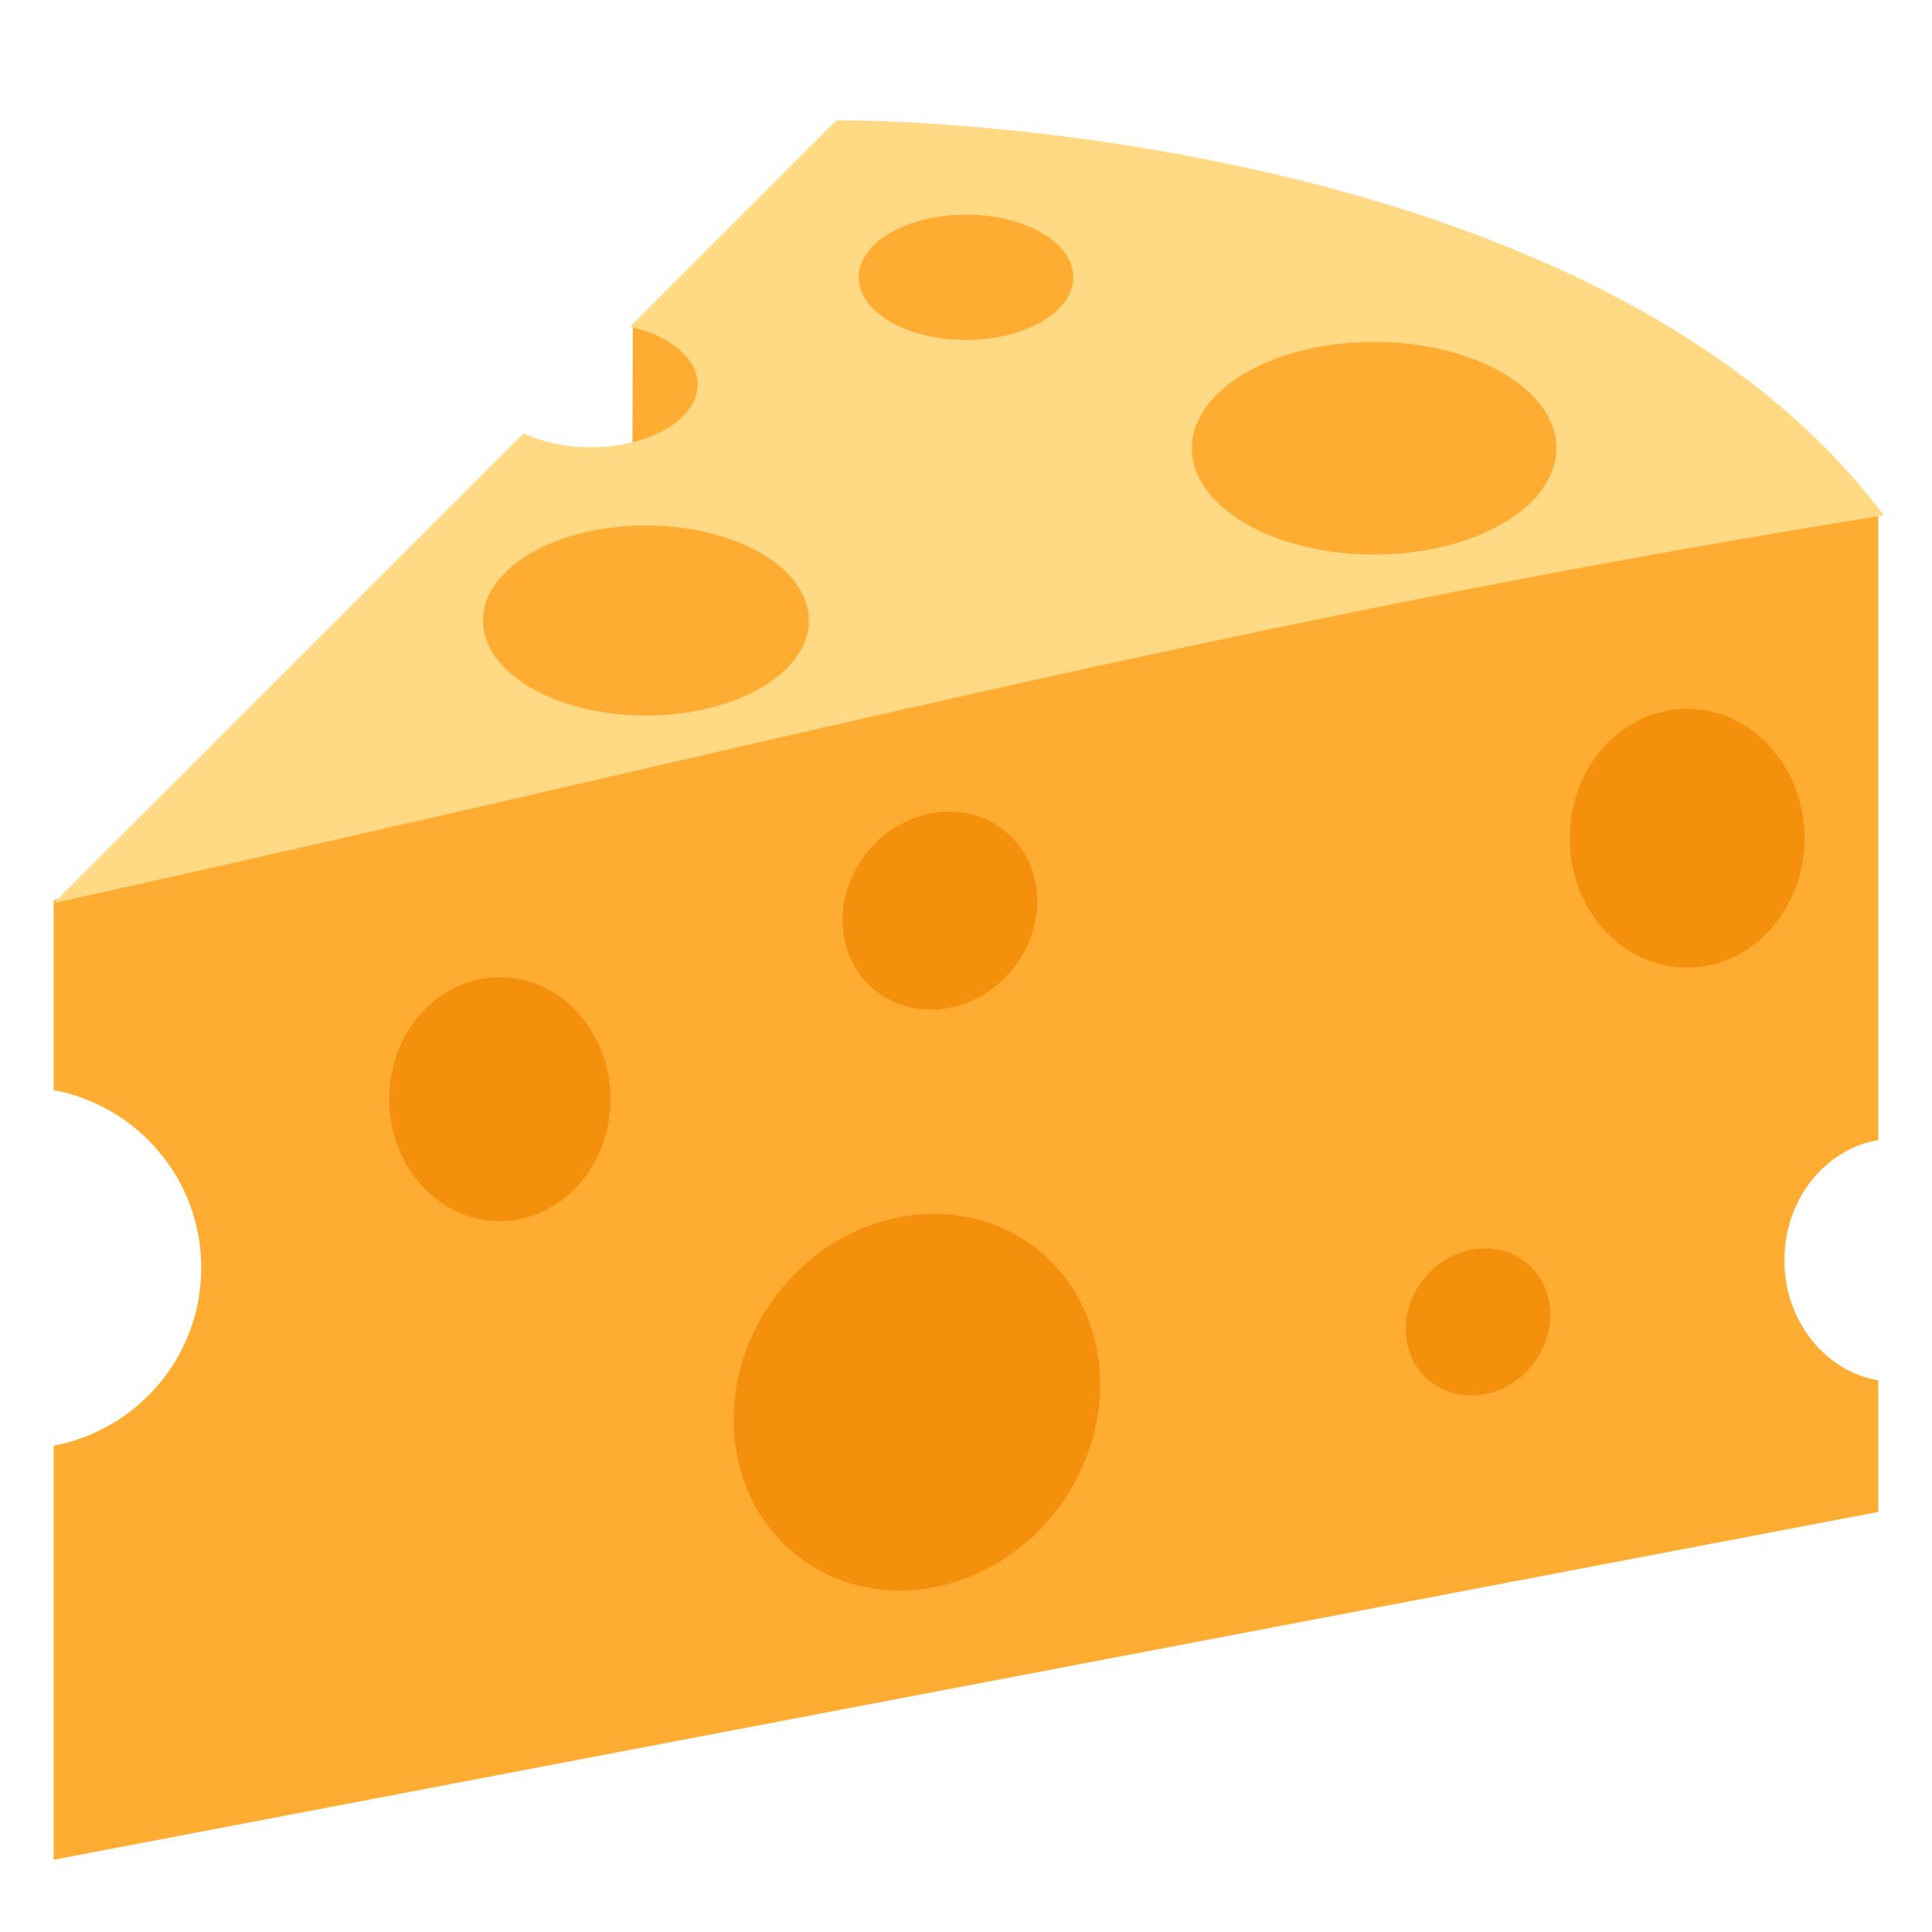
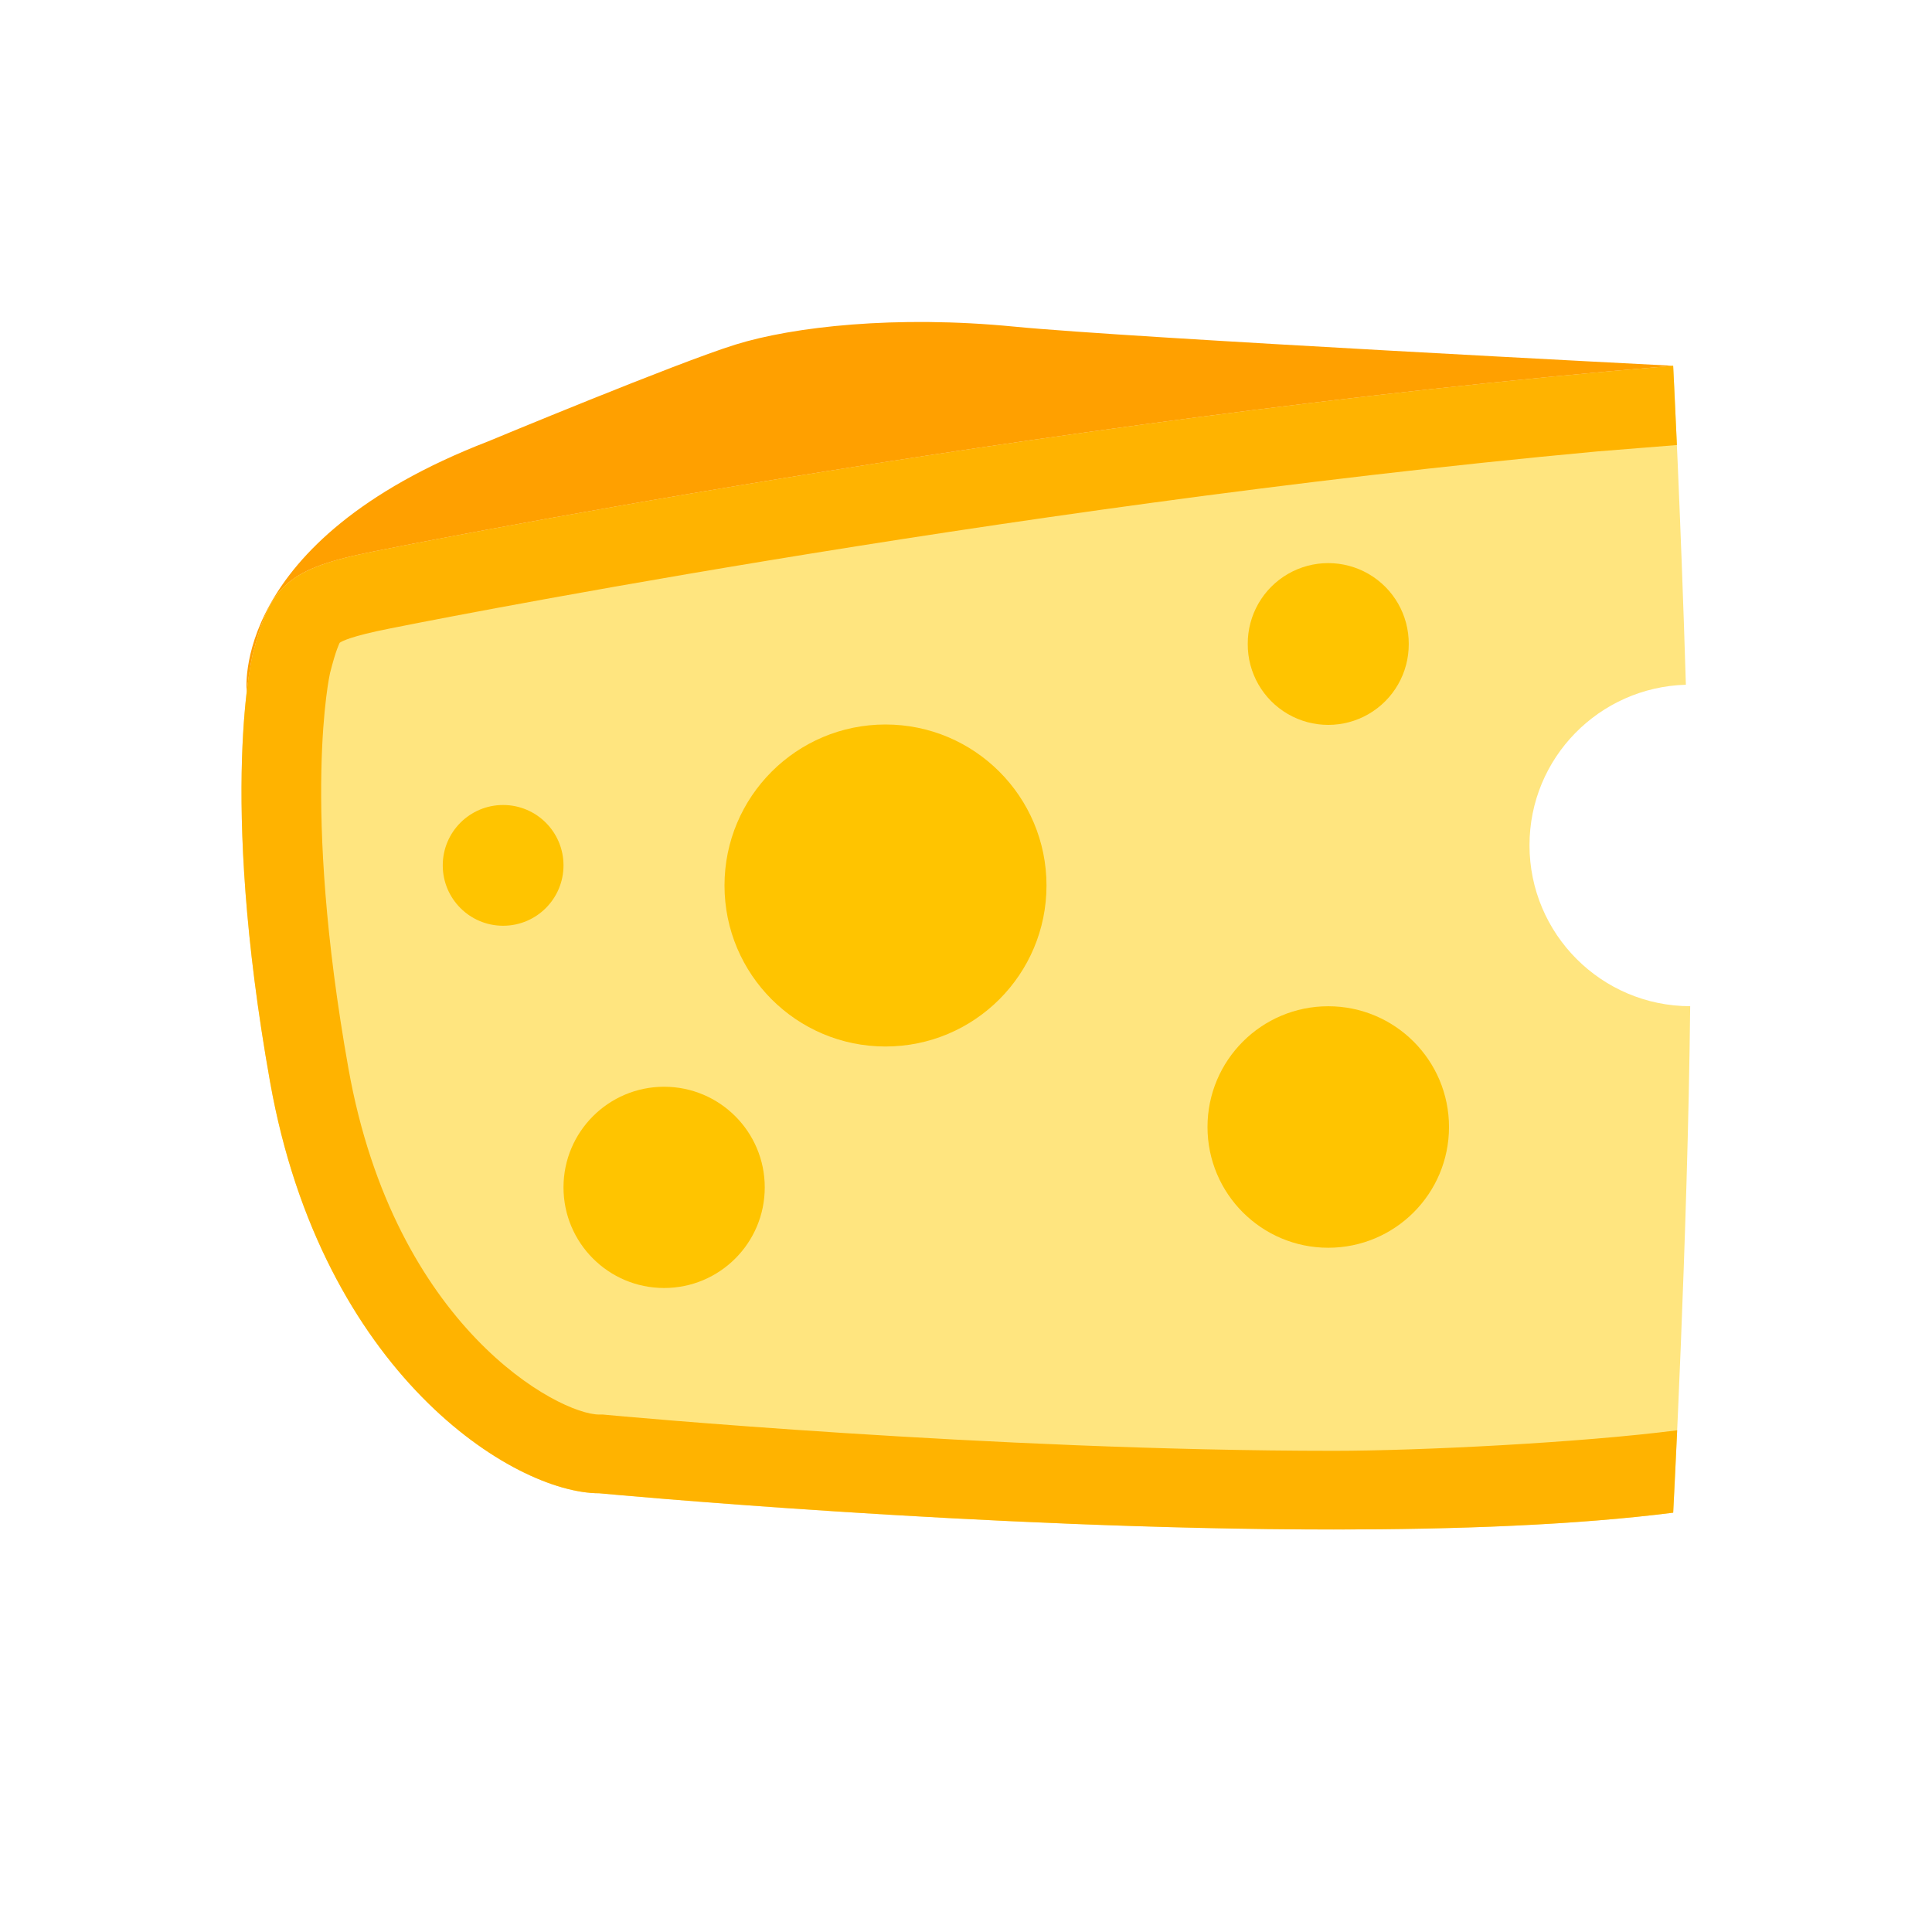
- <svg xmlns="http://www.w3.org/2000/svg" width="800px" height="800px" viewBox="0 0 36 36" aria-hidden="true" role="img" class="iconify iconify--twemoji" preserveAspectRatio="xMidYMid meet" fill="#000000">
+ <svg xmlns="http://www.w3.org/2000/svg" width="800px" height="800px" viewBox="0 0 1024 1024" class="icon" version="1.1" fill="#000000">
  <g id="SVGRepo_bgCarrier" stroke-width="0" />
  <g id="SVGRepo_tracerCarrier" stroke-linecap="round" stroke-linejoin="round" />
  <g id="SVGRepo_iconCarrier">
-     <path fill="#FFAC33" d="M11.792 6.062l-.011 3.324L17.129 8l-2.936-2zm21.458 17.42c0-1.138.761-2.071 1.75-2.238V9.585c-4-.962-34 7.191-34 7.191v3.536c1.564.294 2.75 1.662 2.75 3.312S2.564 26.644 1 26.938v7.716l34-6.482v-2.451c-.989-.168-1.75-1.102-1.75-2.239z" />
-     <path fill="#FFD983" d="M15.585 2.242l-3.843 3.843c.737.172 1.258.591 1.258 1.082c0 .645-.896 1.167-2 1.167c-.474 0-.903-.1-1.245-.26L1 16.828c13.167-2.911 22.042-5.286 34.1-7.226c-4.862-6.482-16.273-7.36-19.515-7.36z" />
-     <path fill="#FFAC33" d="M20 5.167c0 .645-.896 1.167-2 1.167s-2-.522-2-1.167S16.896 4 18 4s2 .522 2 1.167zm-4.928 6.395c0 .978-1.359 1.771-3.036 1.771S9 12.54 9 11.562c0-.977 1.359-1.771 3.036-1.771c1.676.001 3.036.794 3.036 1.771zM29 8.352c0 1.094-1.521 1.981-3.396 1.981s-3.396-.887-3.396-1.981s1.521-1.981 3.396-1.981S29 7.258 29 8.352z" />
-     <path fill="#F4900C" d="M33.625 15.62c0 1.332-.979 2.411-2.188 2.411s-2.188-1.079-2.188-2.411s.979-2.411 2.188-2.411s2.188 1.079 2.188 2.411zm-22.25 4.862c0 1.255-.923 2.272-2.062 2.272c-1.139 0-2.062-1.018-2.062-2.272c0-1.256.923-2.273 2.062-2.273c1.139 0 2.062 1.018 2.062 2.273zm17.156 4.98c-.503.602-1.355.72-1.903.262c-.547-.457-.582-1.317-.077-1.919c.505-.605 1.356-.722 1.903-.265c.548.458.582 1.317.077 1.922zm-9.684-7.378c-.677.811-1.825.97-2.562.353c-.736-.615-.783-1.773-.104-2.583c.68-.814 1.826-.971 2.562-.356c.737.616.784 1.773.104 2.586zm.873 10.015c-1.2 1.604-3.354 2.021-4.808.933c-1.455-1.088-1.663-3.272-.463-4.875c1.2-1.605 3.354-2.022 4.808-.935c1.455 1.088 1.663 3.272.463 4.877z" />
+     <path d="M810.667 448c0-46.293 36.907-83.755 82.88-85.077-2.709-90.155-6.72-169.045-6.72-169.045-342.955 28.267-688.555 98.368-688.555 98.368-45.888 9.088-55.083 18.176-64.256 54.464 0 0-18.368 72.597 9.173 226.901S271.979 791.467 317.611 791.467c0 0 373.653 35.179 569.216 10.283 0 0 7.723-146.133 9.003-268.437A85.333 85.333 0 0 1 810.667 448z" fill="#FFE57F" />
+     <path d="M321.6 749.931l-2.005-0.192h-2.005c-21.205 0-108.352-45.824-132.907-183.403-25.173-141.077-9.856-209.216-9.771-209.557 3.2-12.693 5.056-15.872 5.12-16.085 0.981-0.725 5.845-3.499 26.688-7.595 3.264-0.661 317.973-64.085 639.979-93.845l42.091-3.371c-1.152-25.792-1.984-42.005-1.984-42.005-342.955 28.267-688.555 98.368-688.555 98.368-45.888 9.088-55.083 18.176-64.256 54.464 0 0-18.368 72.597 9.173 226.901S271.979 791.467 317.611 791.467c0 0 203.947 19.2 389.333 19.2 65.536 0 128.789-2.411 179.883-8.917 0 0 0.875-16.768 2.112-43.669-51.2 6.592-136.619 10.88-181.973 10.88-181.184 0-383.339-18.837-385.365-19.029z" fill="#FFB300" />
+     <path d="M130.773 366.827c1.557-13.419 3.221-20.117 3.221-20.117 9.173-36.288 18.347-45.376 64.256-54.464 0 0 345.6-70.101 688.555-98.368 0 0-287.061-14.677-349.44-20.779s-116.885 0-147.605 9.557c-30.741 9.536-130.944 51.243-130.944 51.243-137.707 53.184-128.064 132.928-128.043 132.928z" fill="#FFA000" />
+     <path d="M469.333 469.333m-85.333 0a85.333 85.333 0 1 0 170.667 0 85.333 85.333 0 1 0-170.667 0Z" fill="#FFC400" />
+     <path d="M704 341.333m-42.667 0a42.667 42.667 0 1 0 85.333 0 42.667 42.667 0 1 0-85.333 0Z" fill="#FFC400" />
+     <path d="M352 629.333m-53.333 0a53.333 53.333 0 1 0 106.667 0 53.333 53.333 0 1 0-106.667 0Z" fill="#FFC400" />
+     <path d="M266.667 458.667m-32 0a32 32 0 1 0 64 0 32 32 0 1 0-64 0Z" fill="#FFC400" />
+     <path d="M704 597.333m-64 0a64 64 0 1 0 128 0 64 64 0 1 0-128 0Z" fill="#FFC400" />
  </g>
</svg>
